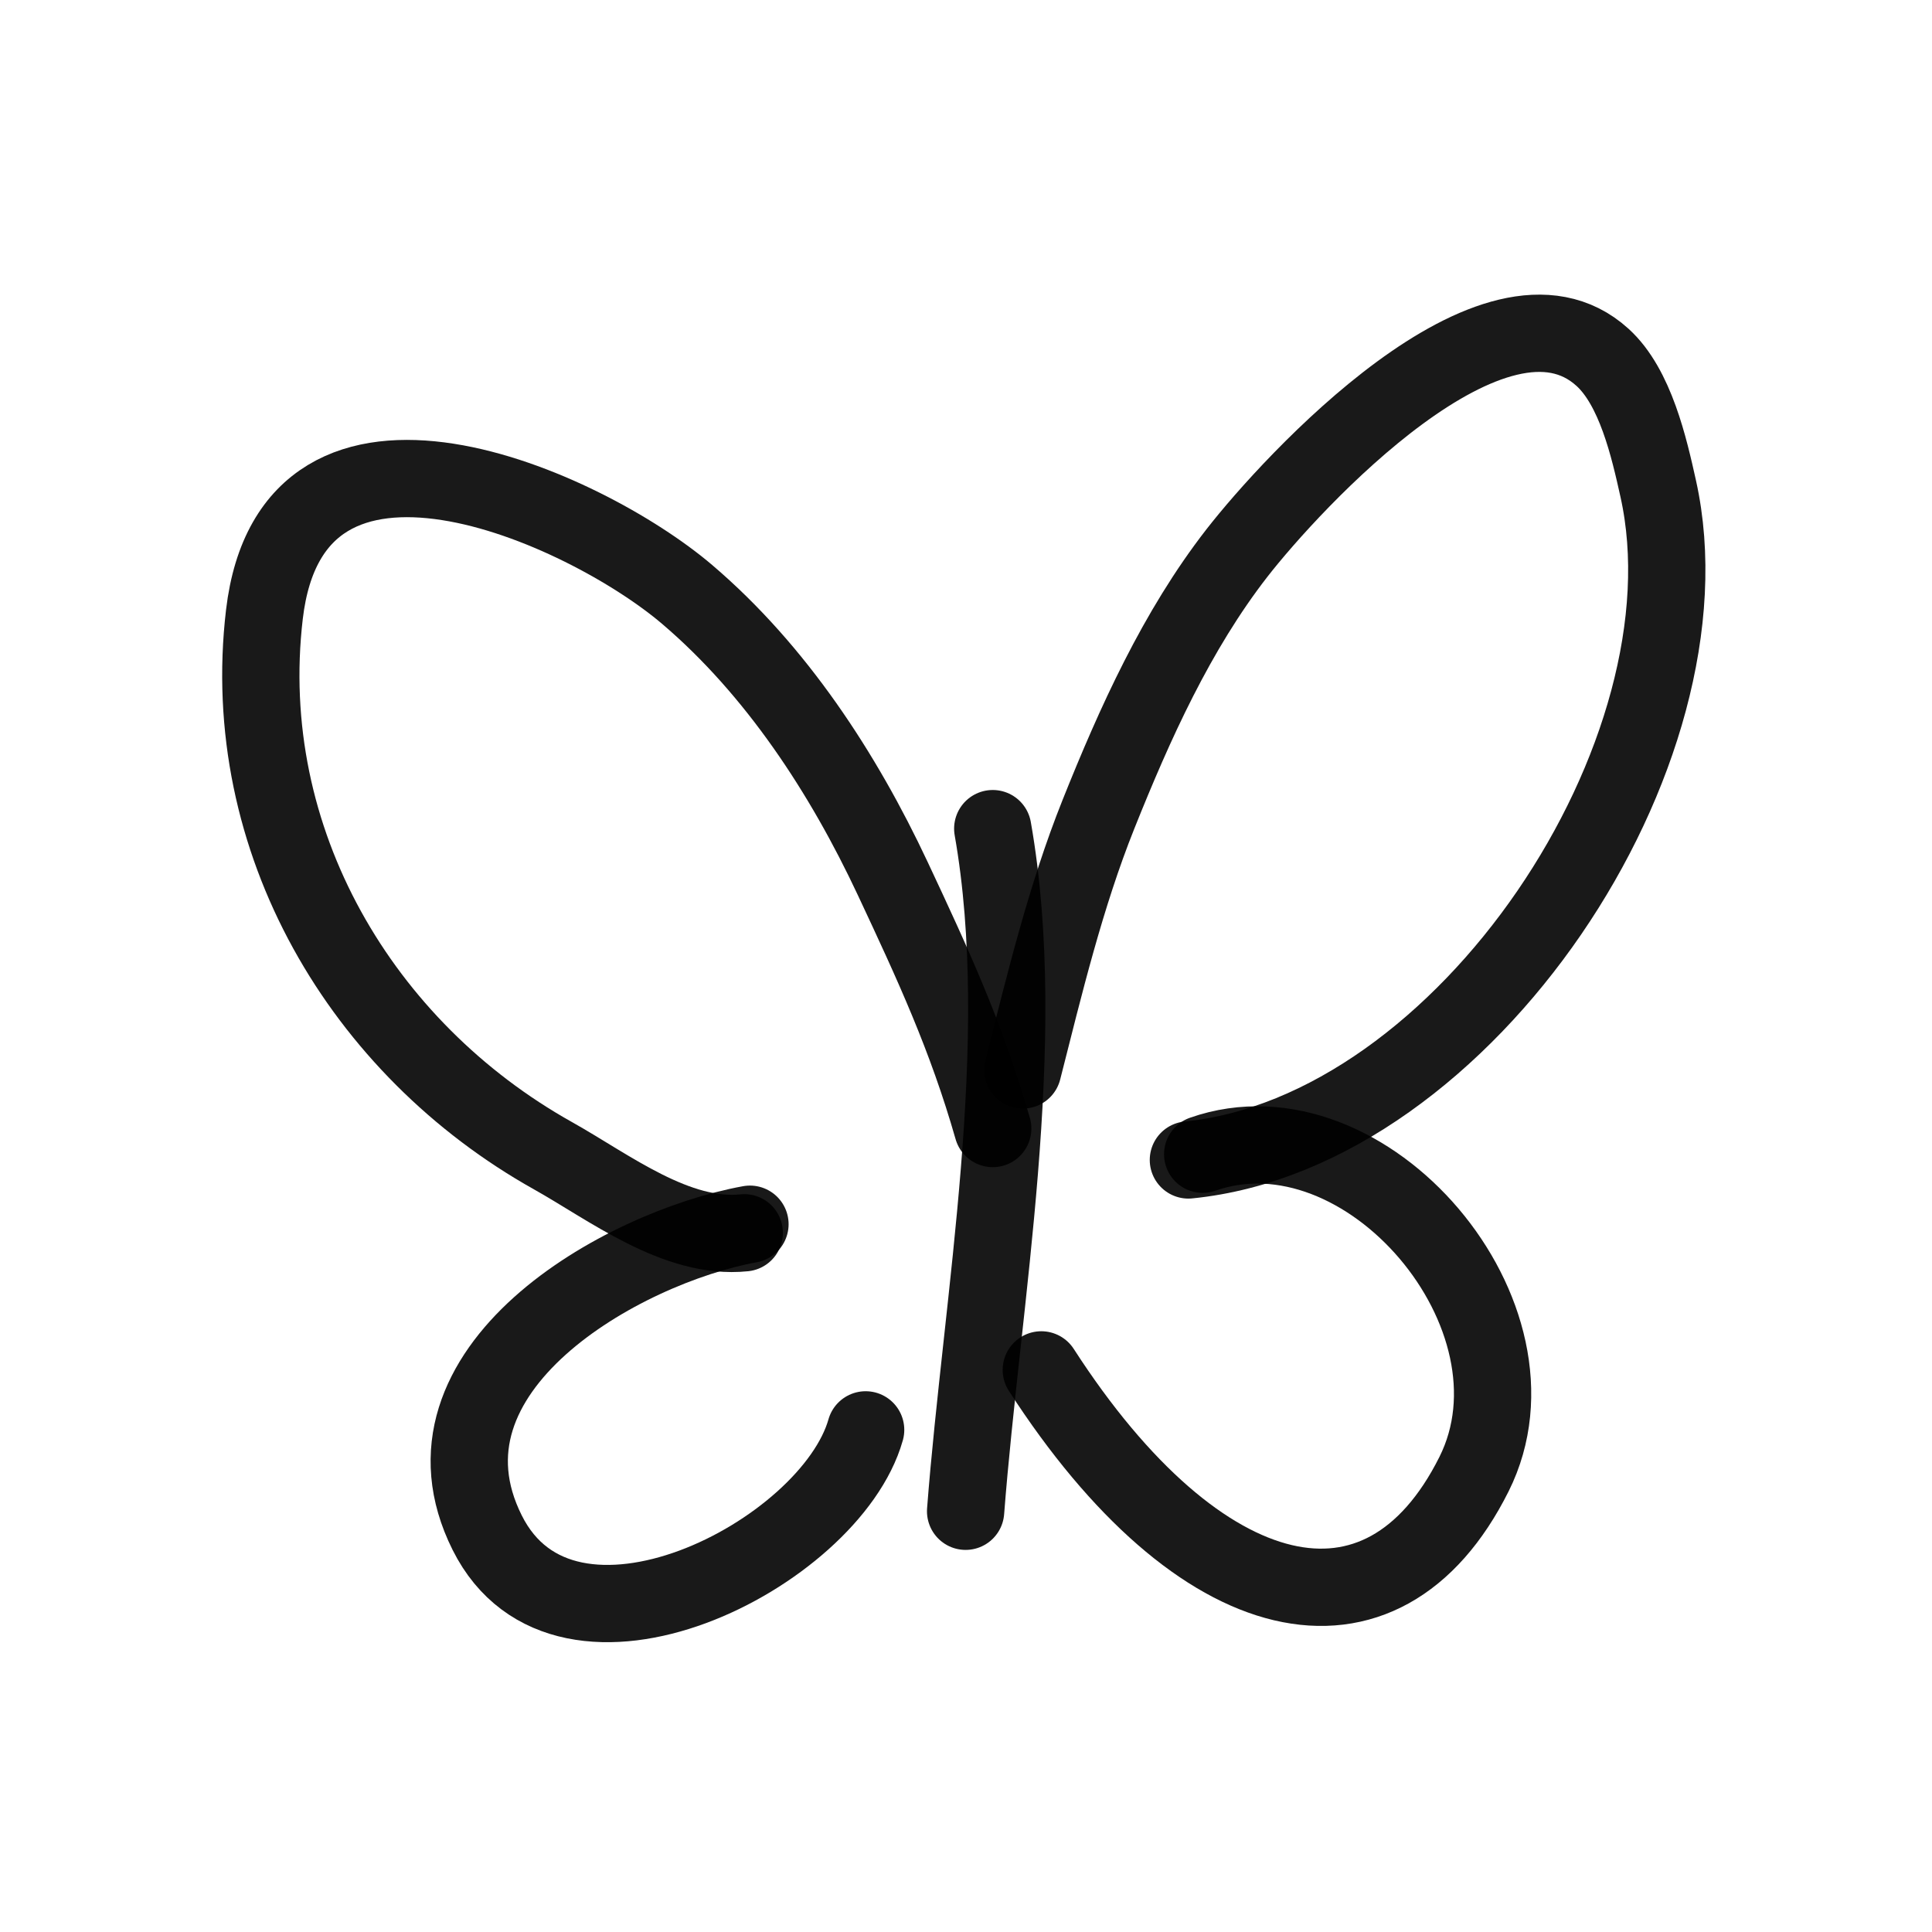
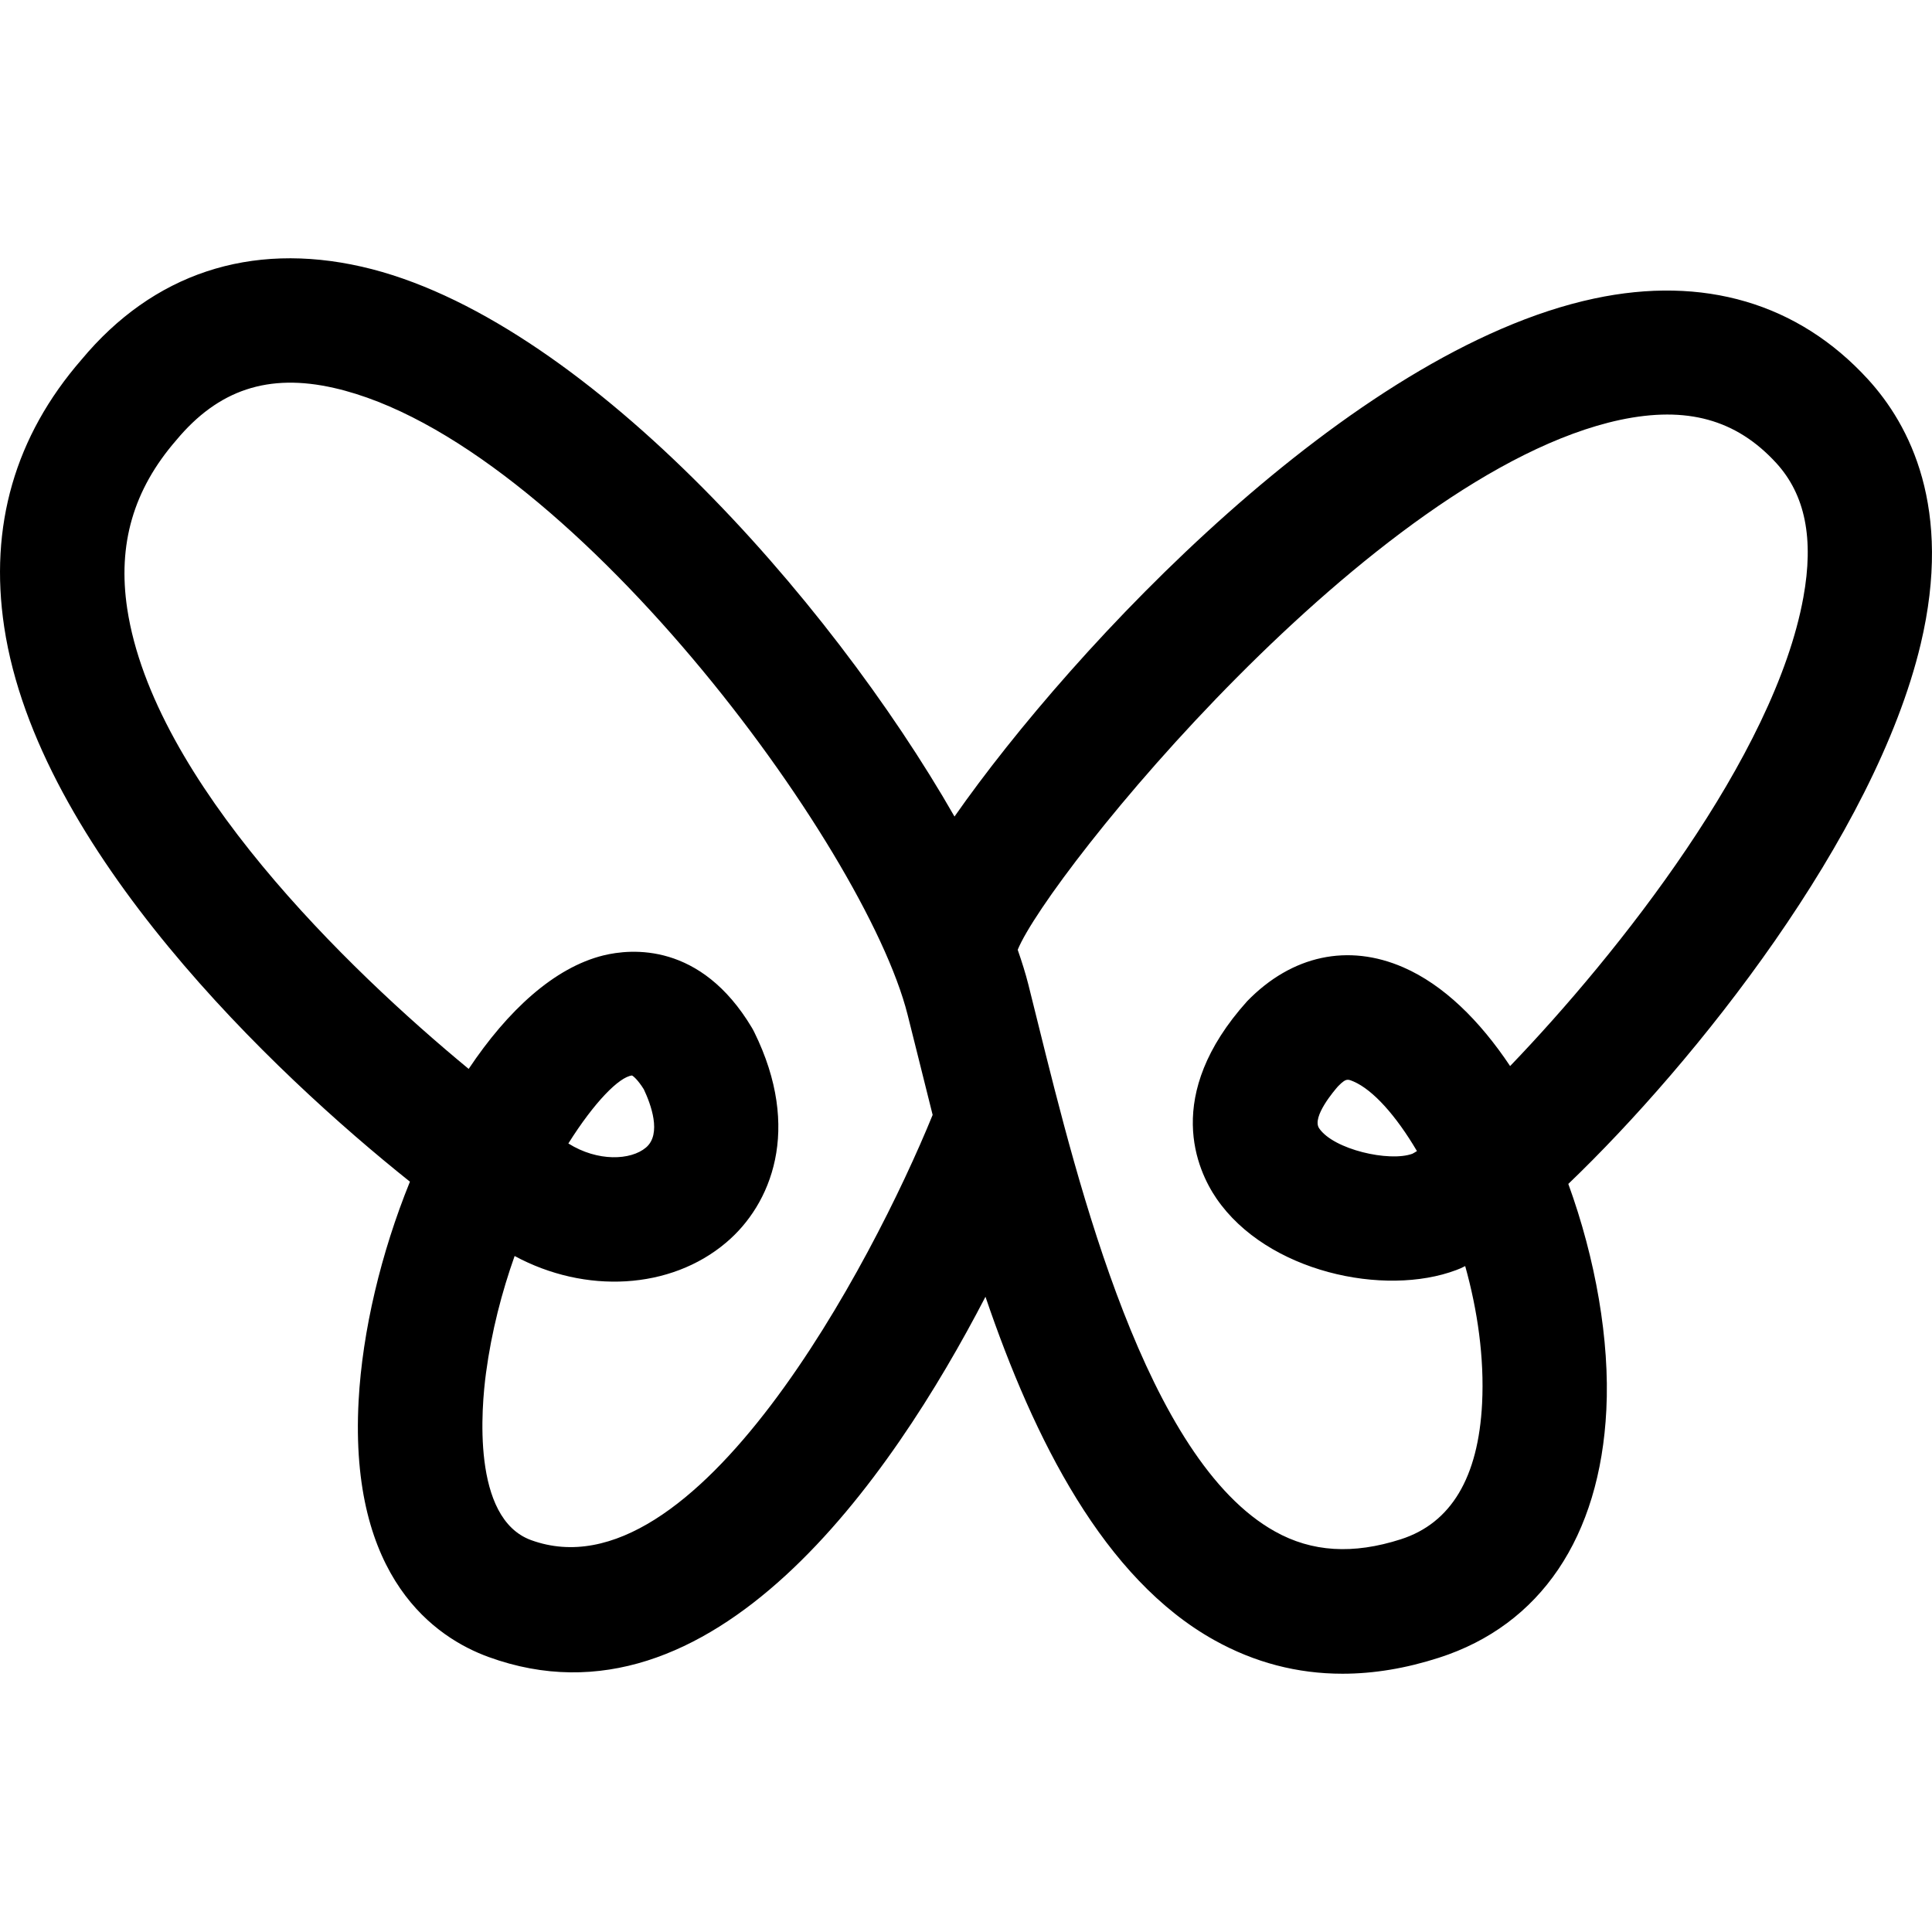
- <svg xmlns="http://www.w3.org/2000/svg" width="800px" height="800px" viewBox="0 0 400 400" fill="none">
-   <path d="M179.222 296.039C171.929 321.836 117.118 349.829 100.868 317.327C83.96 283.513 128.707 258.291 155.272 253.461" stroke="#000000" stroke-opacity="0.9" stroke-width="16" stroke-linecap="round" stroke-linejoin="round" />
-   <path d="M154.089 255.235C140.063 256.692 126.178 245.826 114.468 239.268C74.951 217.139 49.23 174.06 54.742 127.208C60.567 77.697 120.975 104.935 142.262 123.068C160.693 138.769 174.617 160.101 184.839 181.908C193.152 199.64 200.112 214.666 205.536 233.651" stroke="#000000" stroke-opacity="0.9" stroke-width="16" stroke-linecap="round" stroke-linejoin="round" />
-   <path d="M211.746 221.528C216.22 203.929 220.6 185.643 227.417 168.602C234.927 149.827 243.612 130.546 256.097 114.494C267.281 100.115 309.676 53.882 331.79 73.987C338.609 80.186 341.437 92.709 343.321 101.189C355.43 155.676 303.486 234.412 246.044 240.156" stroke="#000000" stroke-opacity="0.9" stroke-width="16" stroke-linecap="round" stroke-linejoin="round" />
-   <path d="M249.001 238.972C282.8 227.116 321.478 272.606 305.179 305.204C286.258 343.046 248.409 334.476 215.589 283.62" stroke="#000000" stroke-opacity="0.9" stroke-width="16" stroke-linecap="round" stroke-linejoin="round" />
-   <path d="M205.537 171.56C213.34 215.845 203.3 268.936 199.919 312.892" stroke="#000000" stroke-opacity="0.9" stroke-width="16" stroke-linecap="round" stroke-linejoin="round" />
+ <svg xmlns="http://www.w3.org/2000/svg" fill="#000000" version="1.1" id="Capa_1" width="800px" height="800px" viewBox="0 0 32.001 32.001" xml:space="preserve">
+   <g>
+     <path d="M22.236,27.723c-0.747,0-1.457-0.185-2.122-0.556c-1.829-1.019-2.985-3.319-3.791-5.688   c-1.562,3.011-4.528,7.315-8.23,5.967C7.221,27.129,5.78,26.154,5.94,23.2c0.063-1.158,0.372-2.45,0.85-3.627   c-2.252-1.797-6.164-5.505-6.72-9.185c-0.252-1.672,0.178-3.163,1.28-4.431c1.183-1.422,2.792-1.96,4.641-1.54   c3.617,0.822,7.747,5.485,9.819,9.108c1.964-2.809,6.565-7.721,10.595-8.58c1.809-0.386,3.379,0.075,4.534,1.336   c0.694,0.758,1.41,2.134,0.875,4.386c-0.761,3.198-3.735,6.93-5.837,8.943c0.452,1.241,0.688,2.596,0.63,3.741   c-0.105,2.107-1.091,3.567-2.773,4.107C23.285,27.635,22.752,27.723,22.236,27.723z M16.857,15.732   c0.07,0.201,0.13,0.393,0.175,0.57l0.163,0.655c0.67,2.701,1.792,7.224,3.922,8.409c0.612,0.343,1.295,0.384,2.086,0.13   c0.832-0.267,1.284-1.023,1.346-2.251c0.038-0.758-0.076-1.545-0.28-2.274c-0.053,0.027-0.102,0.05-0.146,0.065   c-1.188,0.449-3.139,0.037-3.975-1.186c-0.315-0.462-0.896-1.702,0.51-3.267c0.743-0.764,1.677-0.957,2.587-0.56   c0.664,0.289,1.264,0.879,1.768,1.635c1.786-1.859,4.378-5.129,4.857-7.762c0.178-0.975,0.031-1.703-0.45-2.228   c-0.662-0.721-1.481-0.947-2.586-0.713C22.734,7.835,17.356,14.505,16.857,15.732z M8.524,20.804   c-0.211,0.595-0.382,1.249-0.474,1.938c-0.075,0.559-0.243,2.407,0.747,2.768c2.721,0.989,5.658-4.606,6.651-7.043   c-0.089-0.352-0.173-0.688-0.253-1.013l-0.162-0.647c-0.704-2.797-5.652-9.507-9.5-10.381C4.447,6.178,3.616,6.454,2.919,7.292   c-0.711,0.819-0.972,1.726-0.812,2.789c0.431,2.851,3.651,5.97,5.656,7.624c0.647-0.969,1.418-1.679,2.232-1.88   c0.458-0.112,1.611-0.222,2.459,1.198c0.014,0.022,0.026,0.048,0.039,0.072c0.794,1.611,0.28,2.858-0.466,3.487   C11.105,21.363,9.694,21.436,8.524,20.804z M9.414,18.94c0.488,0.306,1.035,0.279,1.285,0.068c0.267-0.225,0.079-0.724-0.035-0.965   c-0.098-0.157-0.174-0.219-0.196-0.229C10.256,17.838,9.844,18.255,9.414,18.94z M22.325,17.885c-0.042,0-0.084,0.028-0.163,0.109   c-0.052,0.059-0.44,0.508-0.312,0.695c0.239,0.352,1.164,0.562,1.545,0.421c0.021-0.013,0.048-0.025,0.075-0.044   c-0.348-0.59-0.727-1.012-1.049-1.152C22.383,17.898,22.354,17.885,22.325,17.885z" />
+   </g>
</svg>
